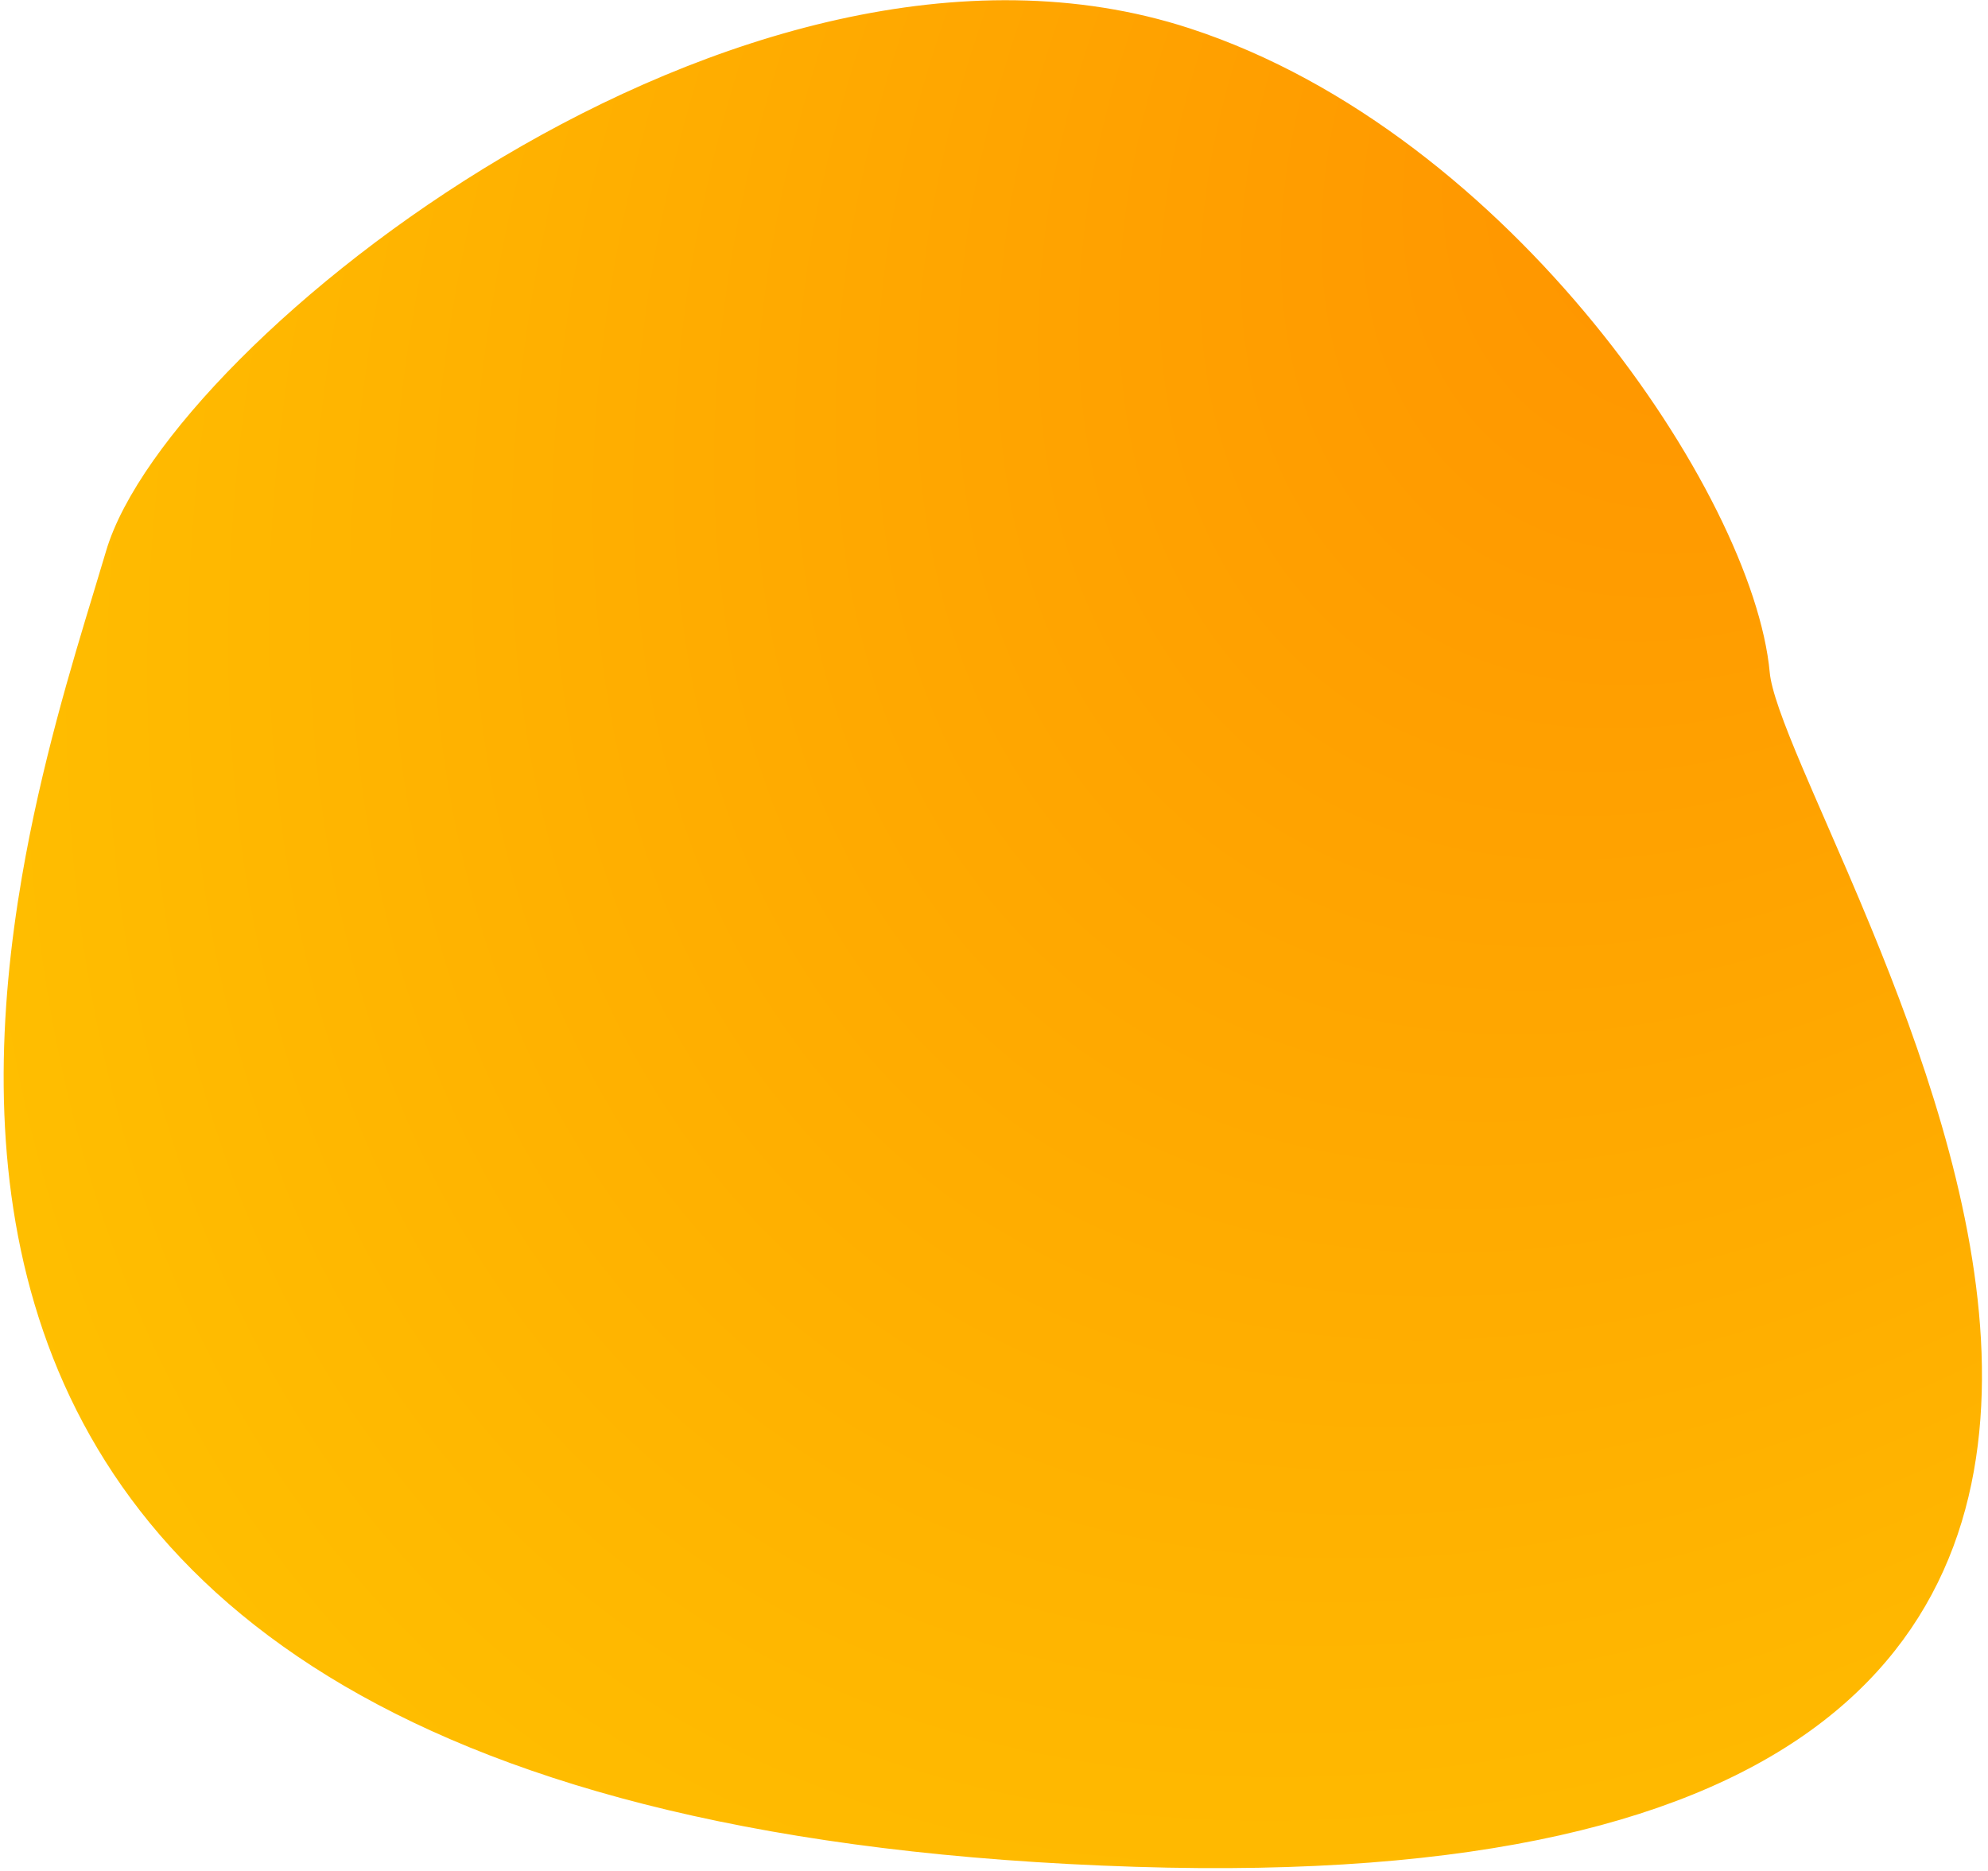
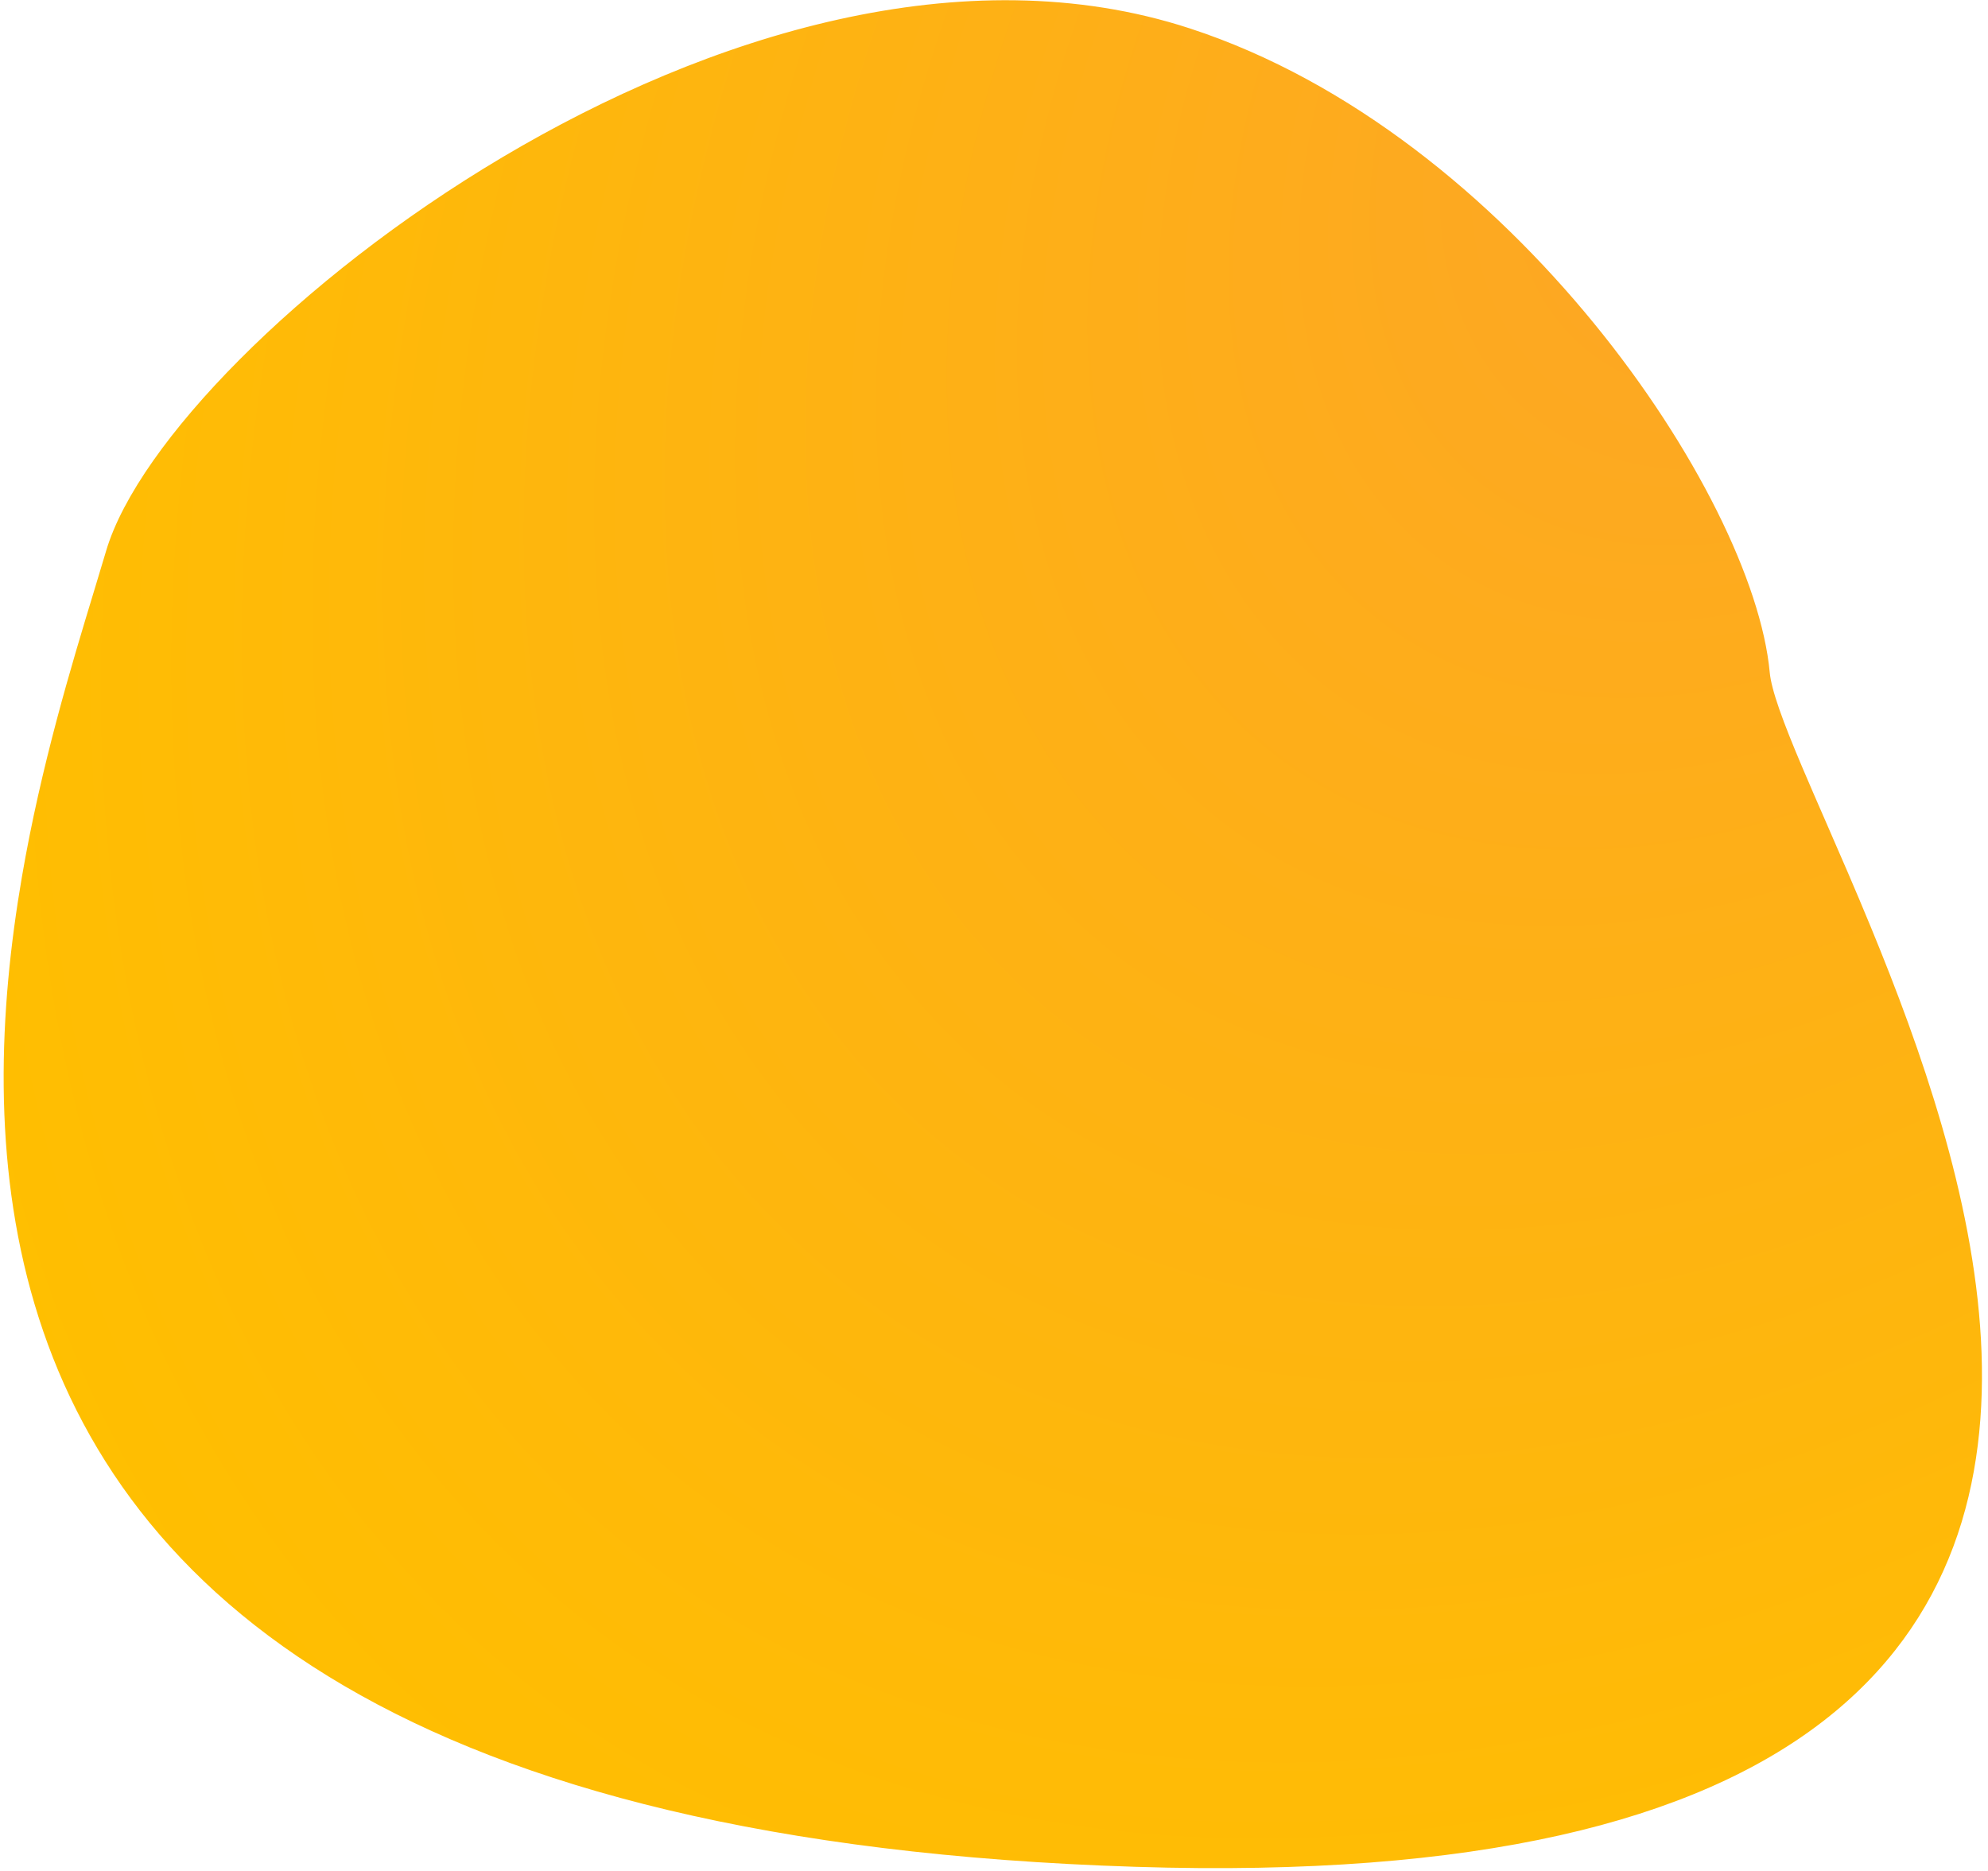
<svg xmlns="http://www.w3.org/2000/svg" width="203" height="191" viewBox="0 0 203 191" fill="none">
  <path d="M11.784 56.575C11.411 57.842 10.992 59.222 10.542 60.703C8.252 68.243 5.165 78.41 3.224 89.707C0.901 103.227 0.2 118.462 4.492 132.909C8.794 147.388 18.095 161.015 35.653 171.296C53.183 181.561 78.893 188.463 115.992 189.638C150.955 190.745 172.695 184.891 185.509 175.008C198.39 165.074 202.076 151.214 201.281 136.832C200.488 122.487 195.239 107.512 190.136 95.114C188.548 91.252 186.959 87.609 185.522 84.314C184.657 82.331 183.847 80.474 183.126 78.772C182.16 76.494 181.35 74.487 180.757 72.788C180.159 71.075 179.807 69.741 179.72 68.79C178.904 59.871 172.31 46.277 161.996 33.656C151.659 21.007 137.439 9.154 121.172 3.847C98.489 -3.552 72.636 4.556 51.829 16.907C41.403 23.096 32.184 30.383 25.187 37.412C18.22 44.41 13.352 51.255 11.784 56.575Z" fill="url(#paint0_radial_283_6423)" stroke="url(#paint1_radial_283_6423)" stroke-width="2" />
  <defs>
    <radialGradient id="paint0_radial_283_6423" cx="0" cy="0" r="1" gradientUnits="userSpaceOnUse" gradientTransform="translate(188.325 5.67153) rotate(130.736) scale(236.164 164.003)">
-       <stop stop-color="#FF9000" />
+       <stop stop-color="#FDA428" />
      <stop offset="1" stop-color="#FFBF00" />
    </radialGradient>
    <radialGradient id="paint1_radial_283_6423" cx="0" cy="0" r="1" gradientUnits="userSpaceOnUse" gradientTransform="translate(188.325 5.67153) rotate(130.736) scale(236.164 164.003)">
-       <stop stop-color="#FF9000" />
+       <stop stop-color="#FDA428" />
      <stop offset="1" stop-color="#FFBF00" />
    </radialGradient>
  </defs>
</svg>
